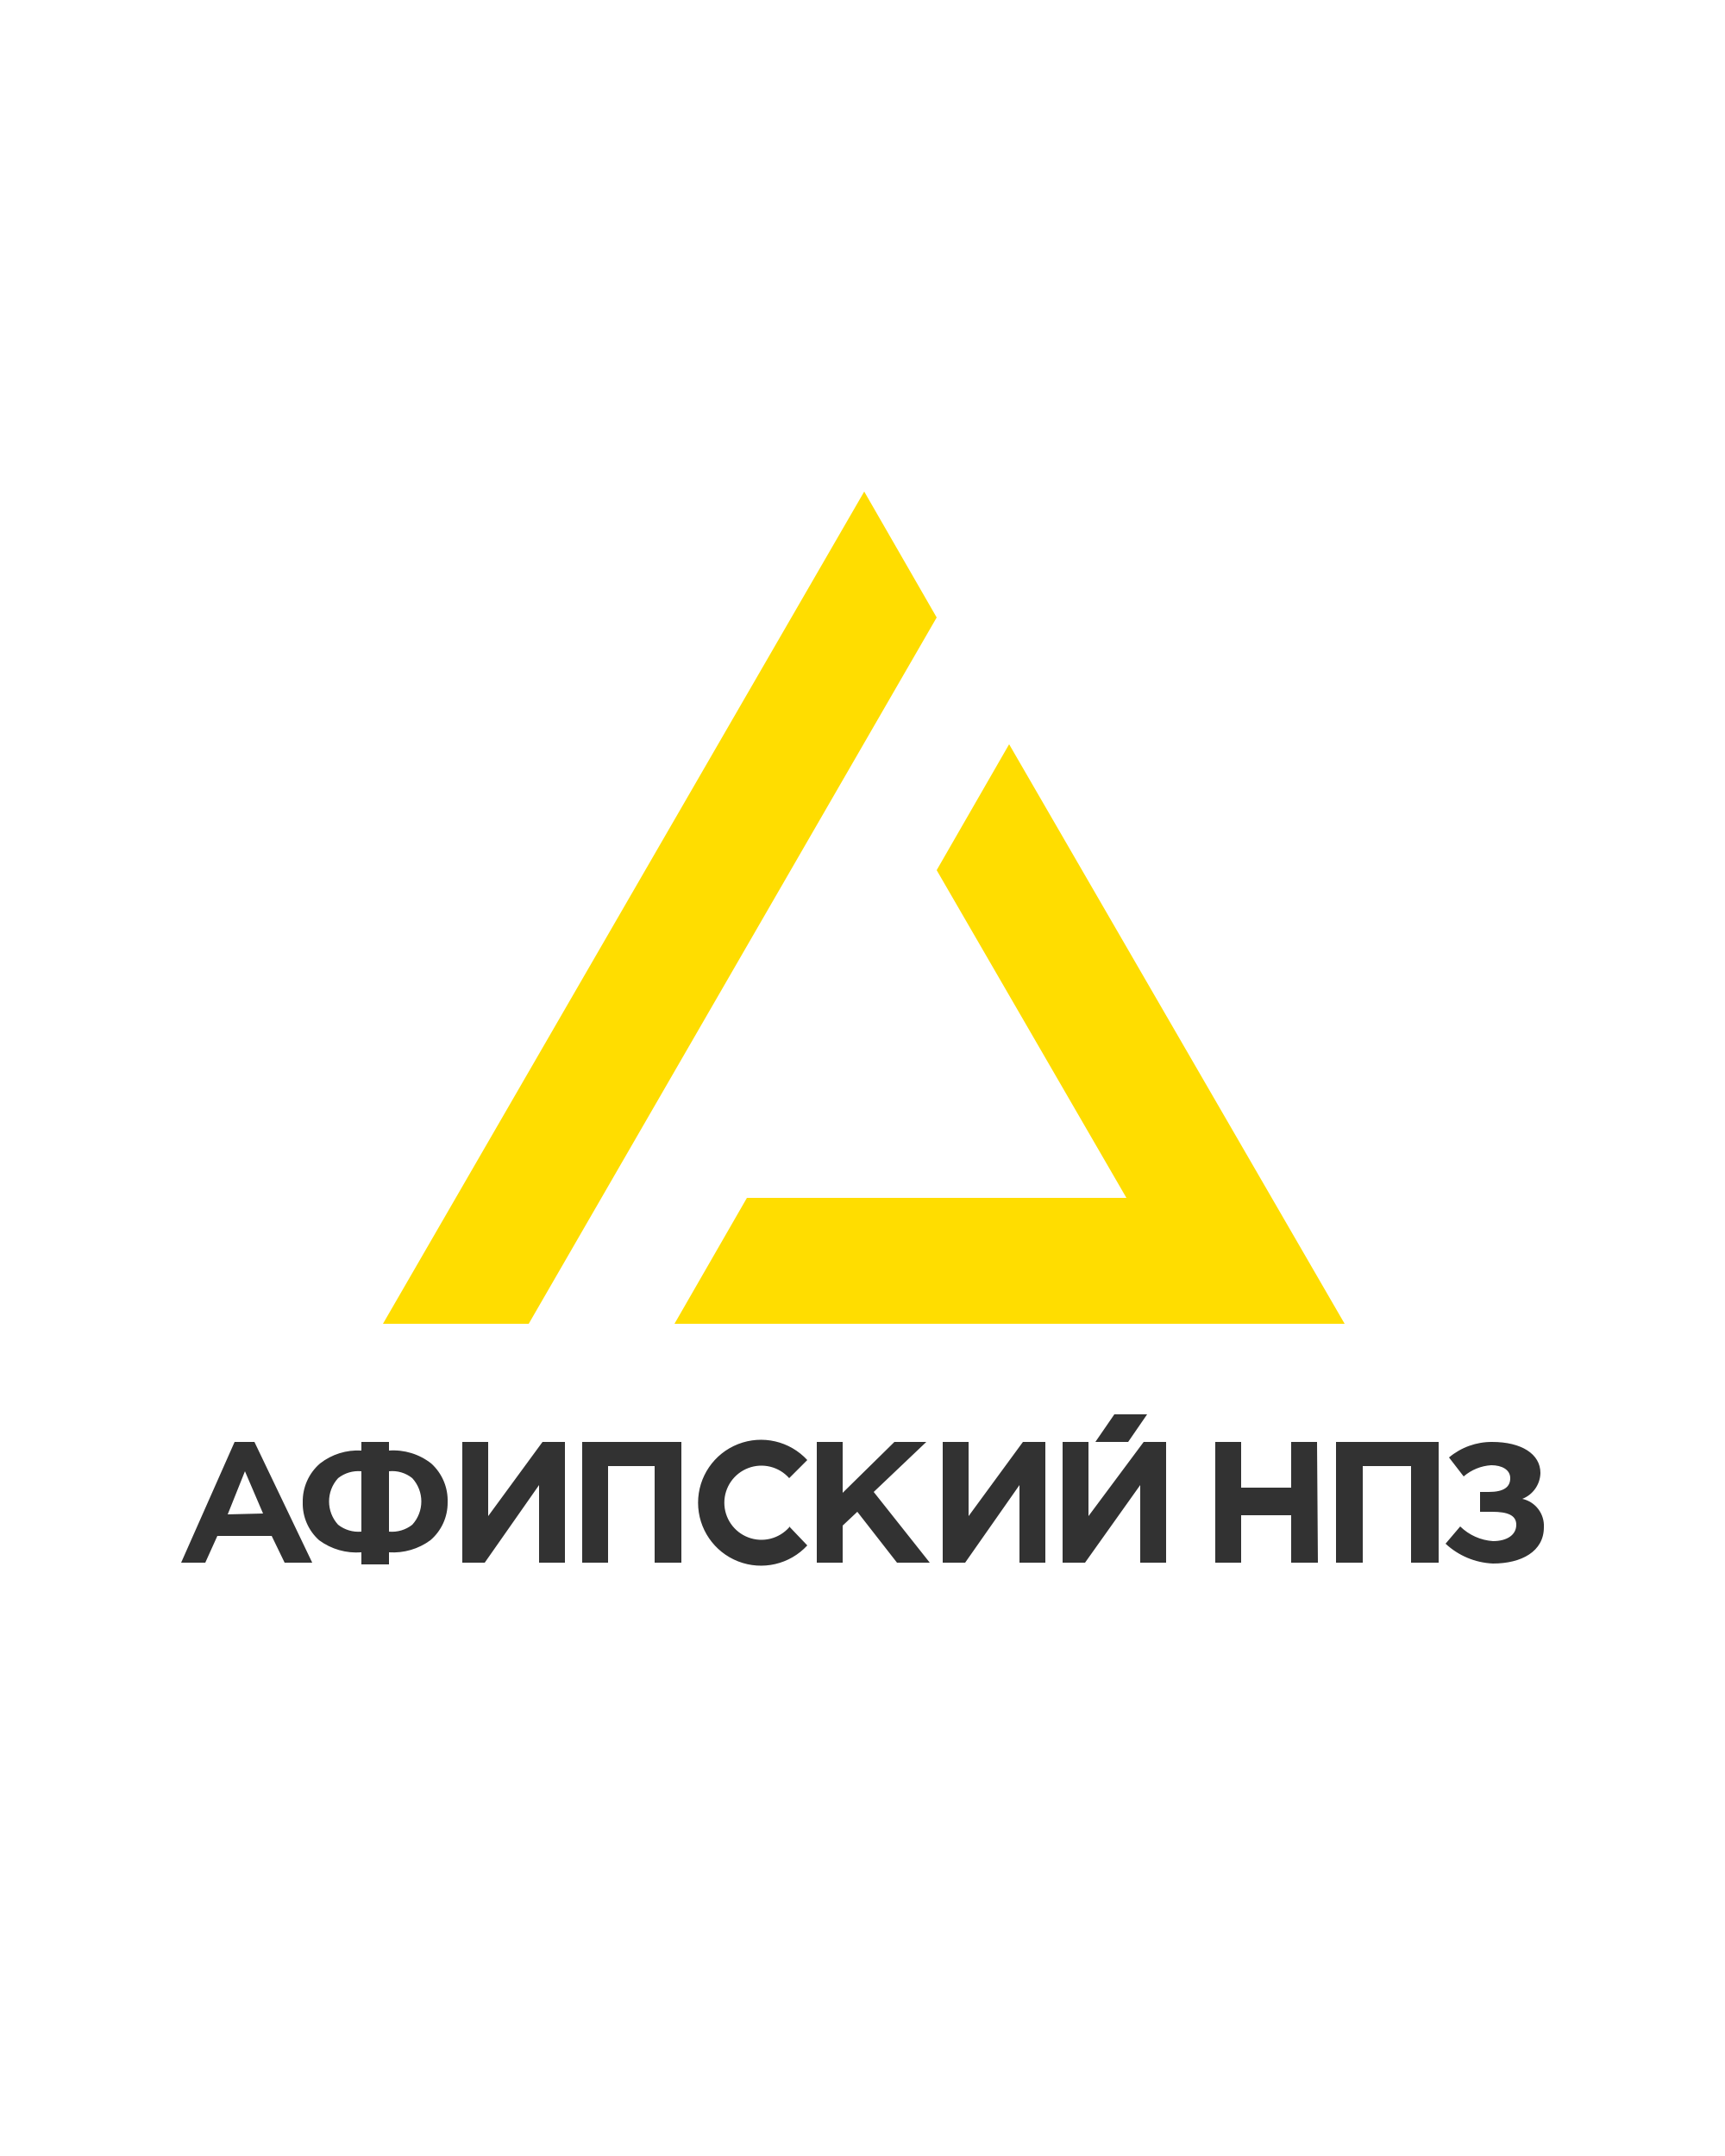
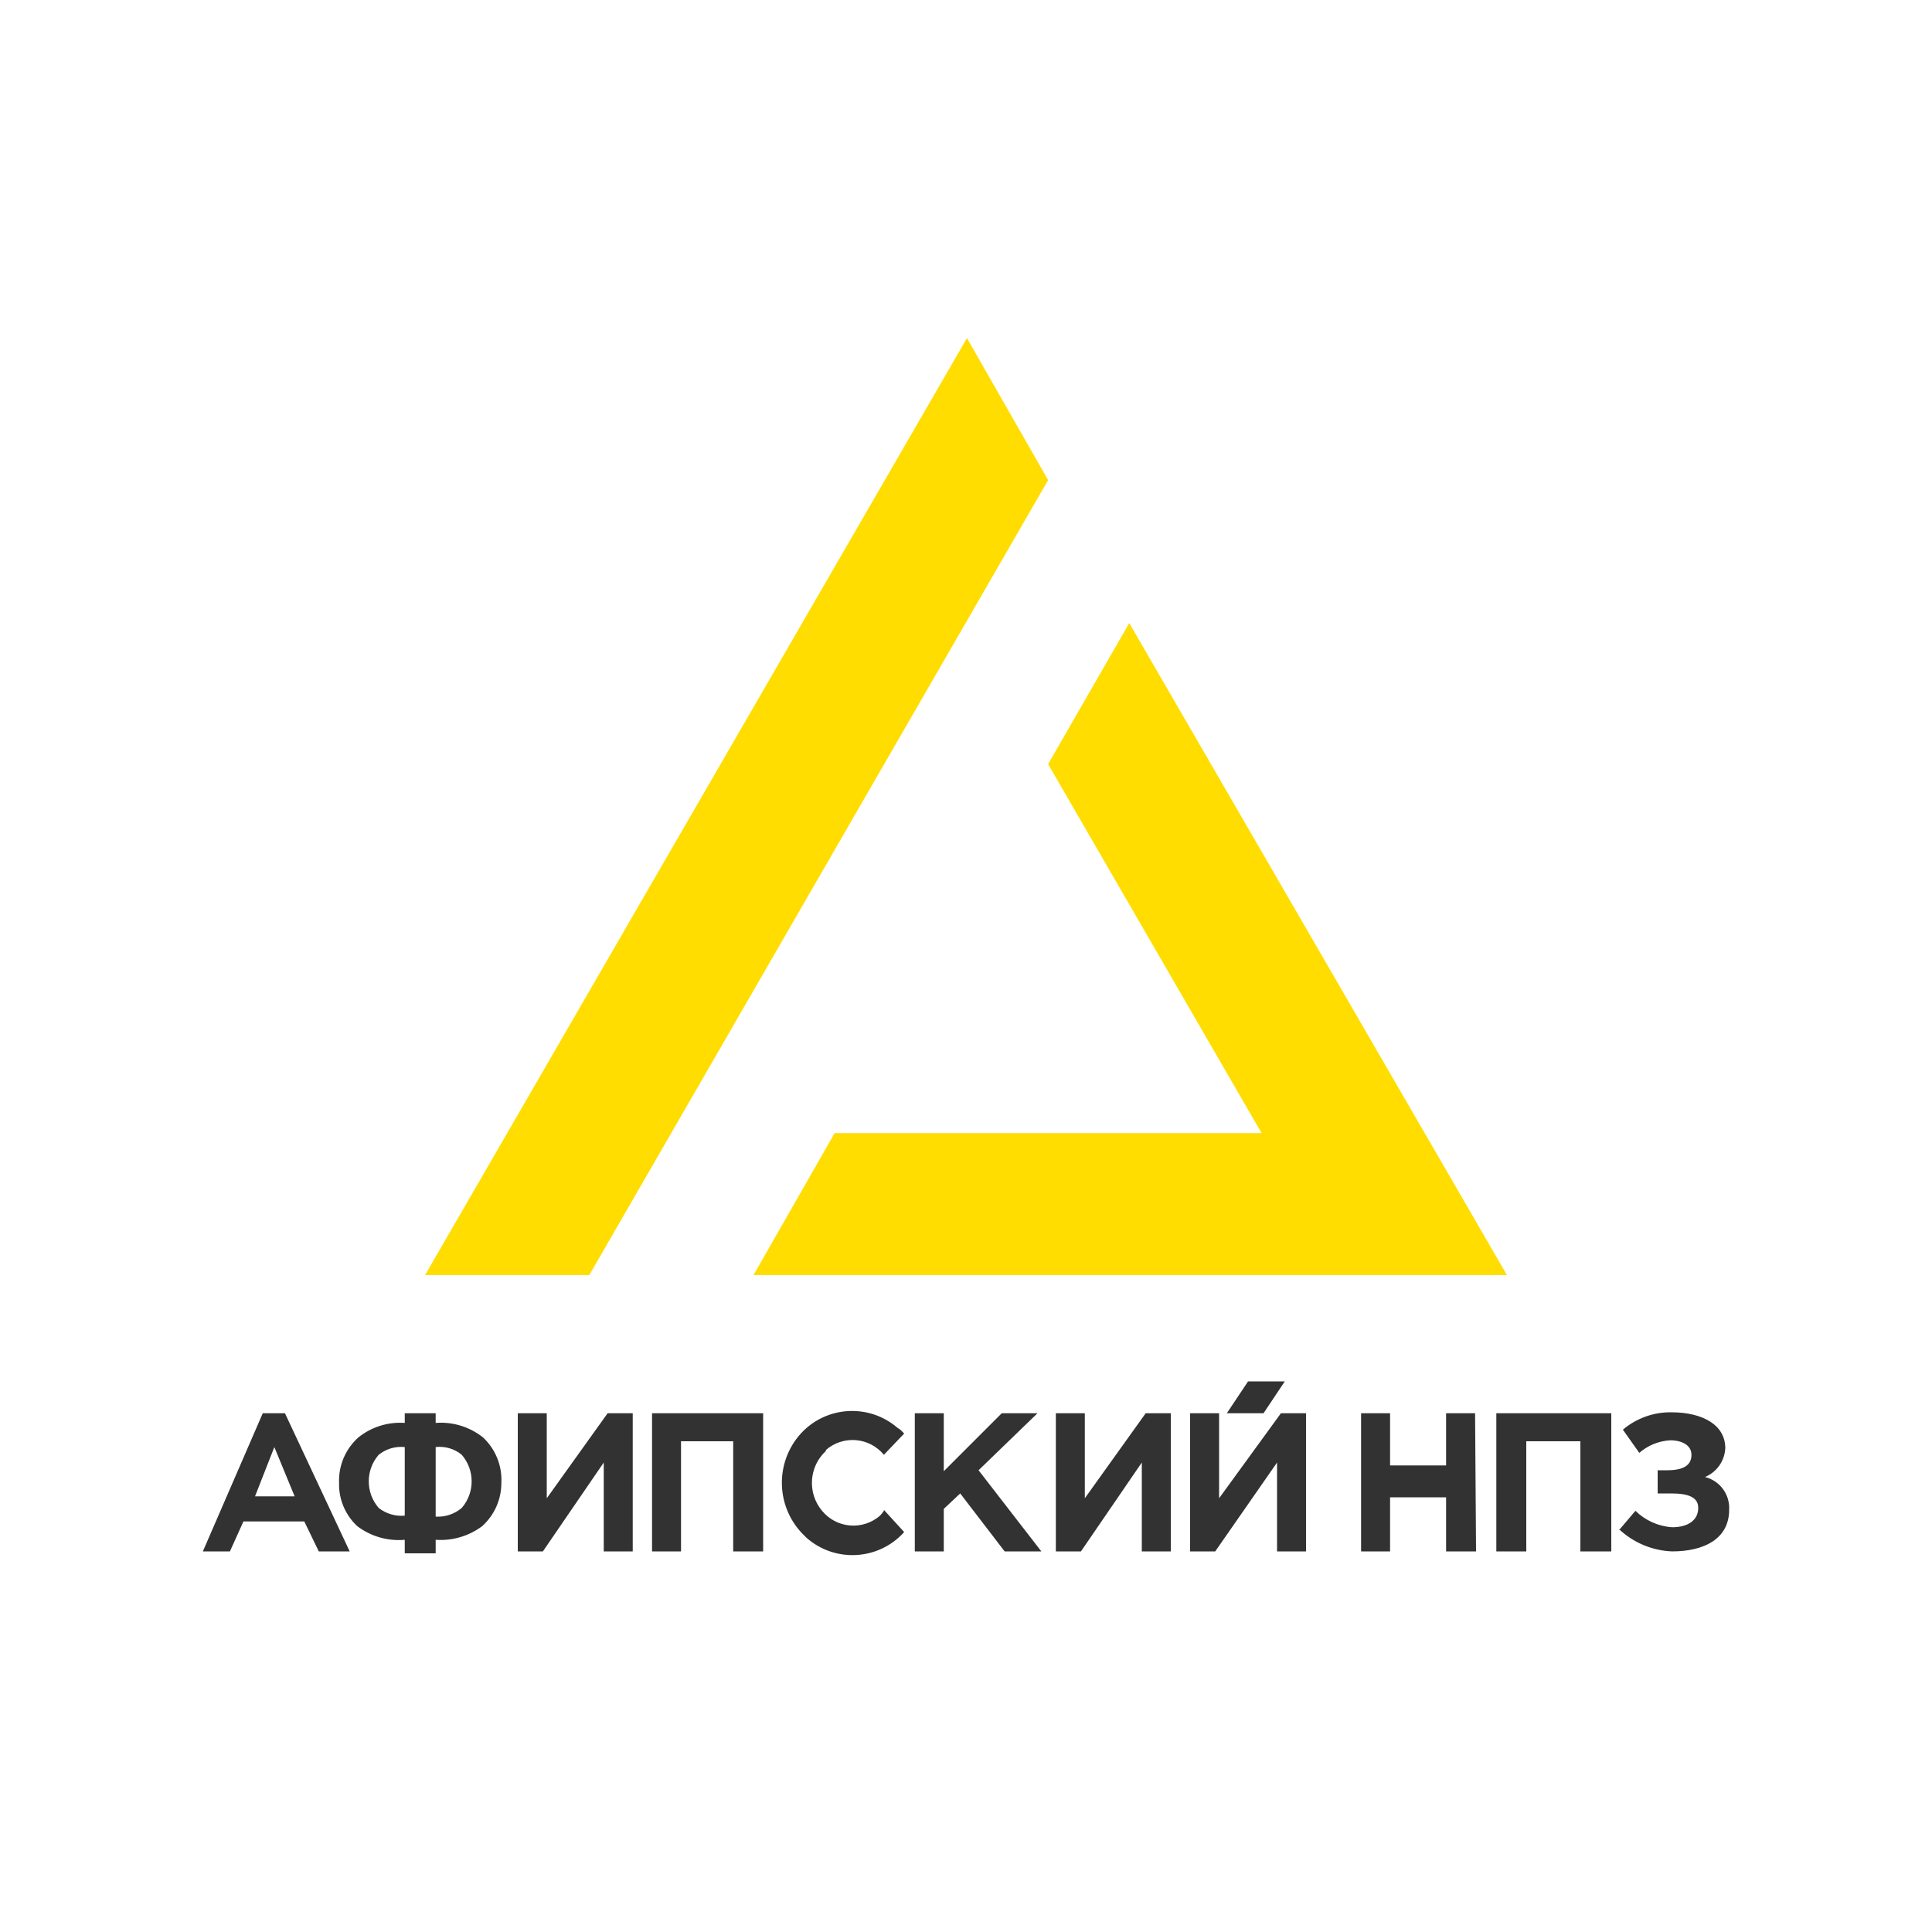
- <svg xmlns="http://www.w3.org/2000/svg" viewBox="0 0 200 250">
-   <path fill="#fd0" d="m61.3 153.5 47.3-81.9-8.4-14.6-55.8 96.5Zm69.3-14.6h-44l-8.4 14.6h77.7L117 86.3l-8.4 14.6Z" />
-   <path fill="#323232" d="M36.2 181.2H33l-1.5-3.1h-6.3l-1.4 3.1H21l6.2-14h2.3Zm-5.7-5.7-2.1-4.9-2 5ZM45.1 168.2a7.1 7.1 0 0 1 4.9 1.5 5.8 5.8 0 0 1 1.9 4.5 5.7 5.7 0 0 1-2 4.4 7.3 7.3 0 0 1-4.8 1.4v1.4h-3.2V180a7.3 7.3 0 0 1-4.9-1.4 5.7 5.7 0 0 1-1.9-4.4 5.8 5.8 0 0 1 2-4.5 7.1 7.1 0 0 1 4.8-1.5v-1h3.2Zm-3.2 9.4v-7a3.8 3.8 0 0 0-2.7.8 4 4 0 0 0 0 5.4 3.8 3.8 0 0 0 2.7.8Zm3.2 0a3.8 3.8 0 0 0 2.7-.8 4 4 0 0 0 0-5.4 3.7 3.7 0 0 0-2.7-.8ZM65.5 181.2h-3v-9l-6.3 9h-2.6v-14h3v8.6l6.3-8.6h2.6ZM121.2 181.2h-3v-9l-6.3 9h-2.6v-14h3v8.6l6.3-8.6h2.6ZM135.2 181.2h-3v-9l-6.4 9h-2.6v-14h3v8.6l6.4-8.6h2.6ZM79 181.2h-3.1V170h-5.4v11.2h-3v-14H79ZM166.8 181.2h-3.2V170H158v11.2h-3.1v-14h11.9ZM107.8 181.2H104l-4.6-5.9-1.7 1.6v4.3h-3v-14h3v5.9l6-5.9h3.7l-6.1 5.8ZM152.8 181.2h-3.1v-5.5h-5.8v5.5h-3v-14h3v5.3h5.8v-5.3h3ZM91.5 177l2.1 2.2a7.3 7.3 0 1 1 0-9.9l-2.1 2.1a4.3 4.3 0 1 0 0 5.7ZM130.8 167.2H127l2.2-3.2h3.8l-2.2 3.2zM167.6 179l1.7-2a6 6 0 0 0 3.8 1.7c1.6 0 2.7-.7 2.7-1.9 0-1.1-1-1.5-2.8-1.5h-1.4V173h1c1.8 0 2.5-.6 2.5-1.6s-1-1.5-2.2-1.5a5.4 5.4 0 0 0-3.2 1.3L168 169a7.7 7.7 0 0 1 5-1.8c3.4 0 5.6 1.4 5.6 3.6a3.3 3.3 0 0 1-2.1 3 3.2 3.2 0 0 1 2.5 3.3c0 2.8-2.6 4.2-5.9 4.2a8.6 8.6 0 0 1-5.5-2.3Z" />
+ <svg xmlns="http://www.w3.org/2000/svg" viewBox="0 0 200 200" width="200" height="200">
+   <path fill="#fd0" d="m61 132 47.5-82.3-8.4-14.7L44 132h17zM130.6 117.3H86.4L78 132h78l-39.1-67.5-8.4 14.6 22.1 38.2z" />
+   <path d="M29.5 146.3h-2.3L21 160.6h2.8l1.4-3.1h6.3l1.5 3.1h3.2Zm-3.1 8.6 2-5.1 2.1 5.1ZM50 148.8a7 7 0 0 0-4.9-1.5v-1h-3.2v1a6.9 6.9 0 0 0-4.8 1.5 6 6 0 0 0-2 4.7A5.9 5.9 0 0 0 37 158a7.1 7.1 0 0 0 4.9 1.4v1.4h3.2v-1.4a7.2 7.2 0 0 0 4.8-1.4 6 6 0 0 0 2-4.5 6 6 0 0 0-1.9-4.7Zm-8.1 8.1a3.8 3.8 0 0 1-2.7-.8 4.2 4.2 0 0 1 0-5.5 3.7 3.7 0 0 1 2.7-.8Zm5.9-.8a3.8 3.8 0 0 1-2.7.9v-7.2a3.6 3.6 0 0 1 2.7.8 4.2 4.2 0 0 1 0 5.5ZM65.5 160.6h-3v-9.2l-6.3 9.2h-2.6v-14.3h3v8.8l6.3-8.8h2.6v14.3zM121.2 160.6h-3v-9.2l-6.3 9.2h-2.6v-14.3h3v8.8l6.3-8.8h2.6v14.3zM135.2 160.6h-3v-9.2l-6.4 9.2h-2.6v-14.3h3v8.8l6.4-8.8h2.6v14.3zM79 160.6h-3.1v-11.4h-5.4v11.4h-3v-14.3H79v14.3zM166.8 160.6h-3.2v-11.4H158v11.4h-3.1v-14.3h11.9v14.3zM107.8 160.6H104l-4.6-6-1.7 1.6v4.4h-3v-14.3h3v6l6-6h3.7l-6.1 5.9 6.5 8.4zM152.8 160.6h-3.1V155h-5.8v5.6h-3v-14.3h3v5.4h5.8v-5.4h3l.1 14.3zM91.5 156.3l2.1 2.3a7.2 7.2 0 0 1-10.1.6l-.2-.2a7.6 7.6 0 0 1-.4-10.6 7.2 7.2 0 0 1 10-.6l.3.2.4.4-2.1 2.2a4.2 4.2 0 0 0-6-.5v.1a4.5 4.5 0 0 0-.4 6.2 4.2 4.2 0 0 0 6 .5 4.4 4.4 0 0 0 .4-.5Z" fill="#323232" />
+   <path d="M130.8 146.3H127l2.2-3.3h3.8l-2.2 3.3zM167.6 158.4l1.7-2a6 6 0 0 0 3.8 1.7c1.6 0 2.7-.7 2.7-2 0-1.1-1-1.5-2.8-1.5h-1.4v-2.4h1c1.8 0 2.5-.6 2.5-1.6s-1-1.5-2.2-1.5a5.3 5.3 0 0 0-3.2 1.3L168 148a7.6 7.6 0 0 1 5-1.8c3.4 0 5.6 1.4 5.6 3.7a3.4 3.4 0 0 1-2.1 3 3.3 3.3 0 0 1 2.5 3.4c0 3-2.6 4.3-5.9 4.3a8.5 8.5 0 0 1-5.5-2.3Z" fill="#323232" />
</svg>
